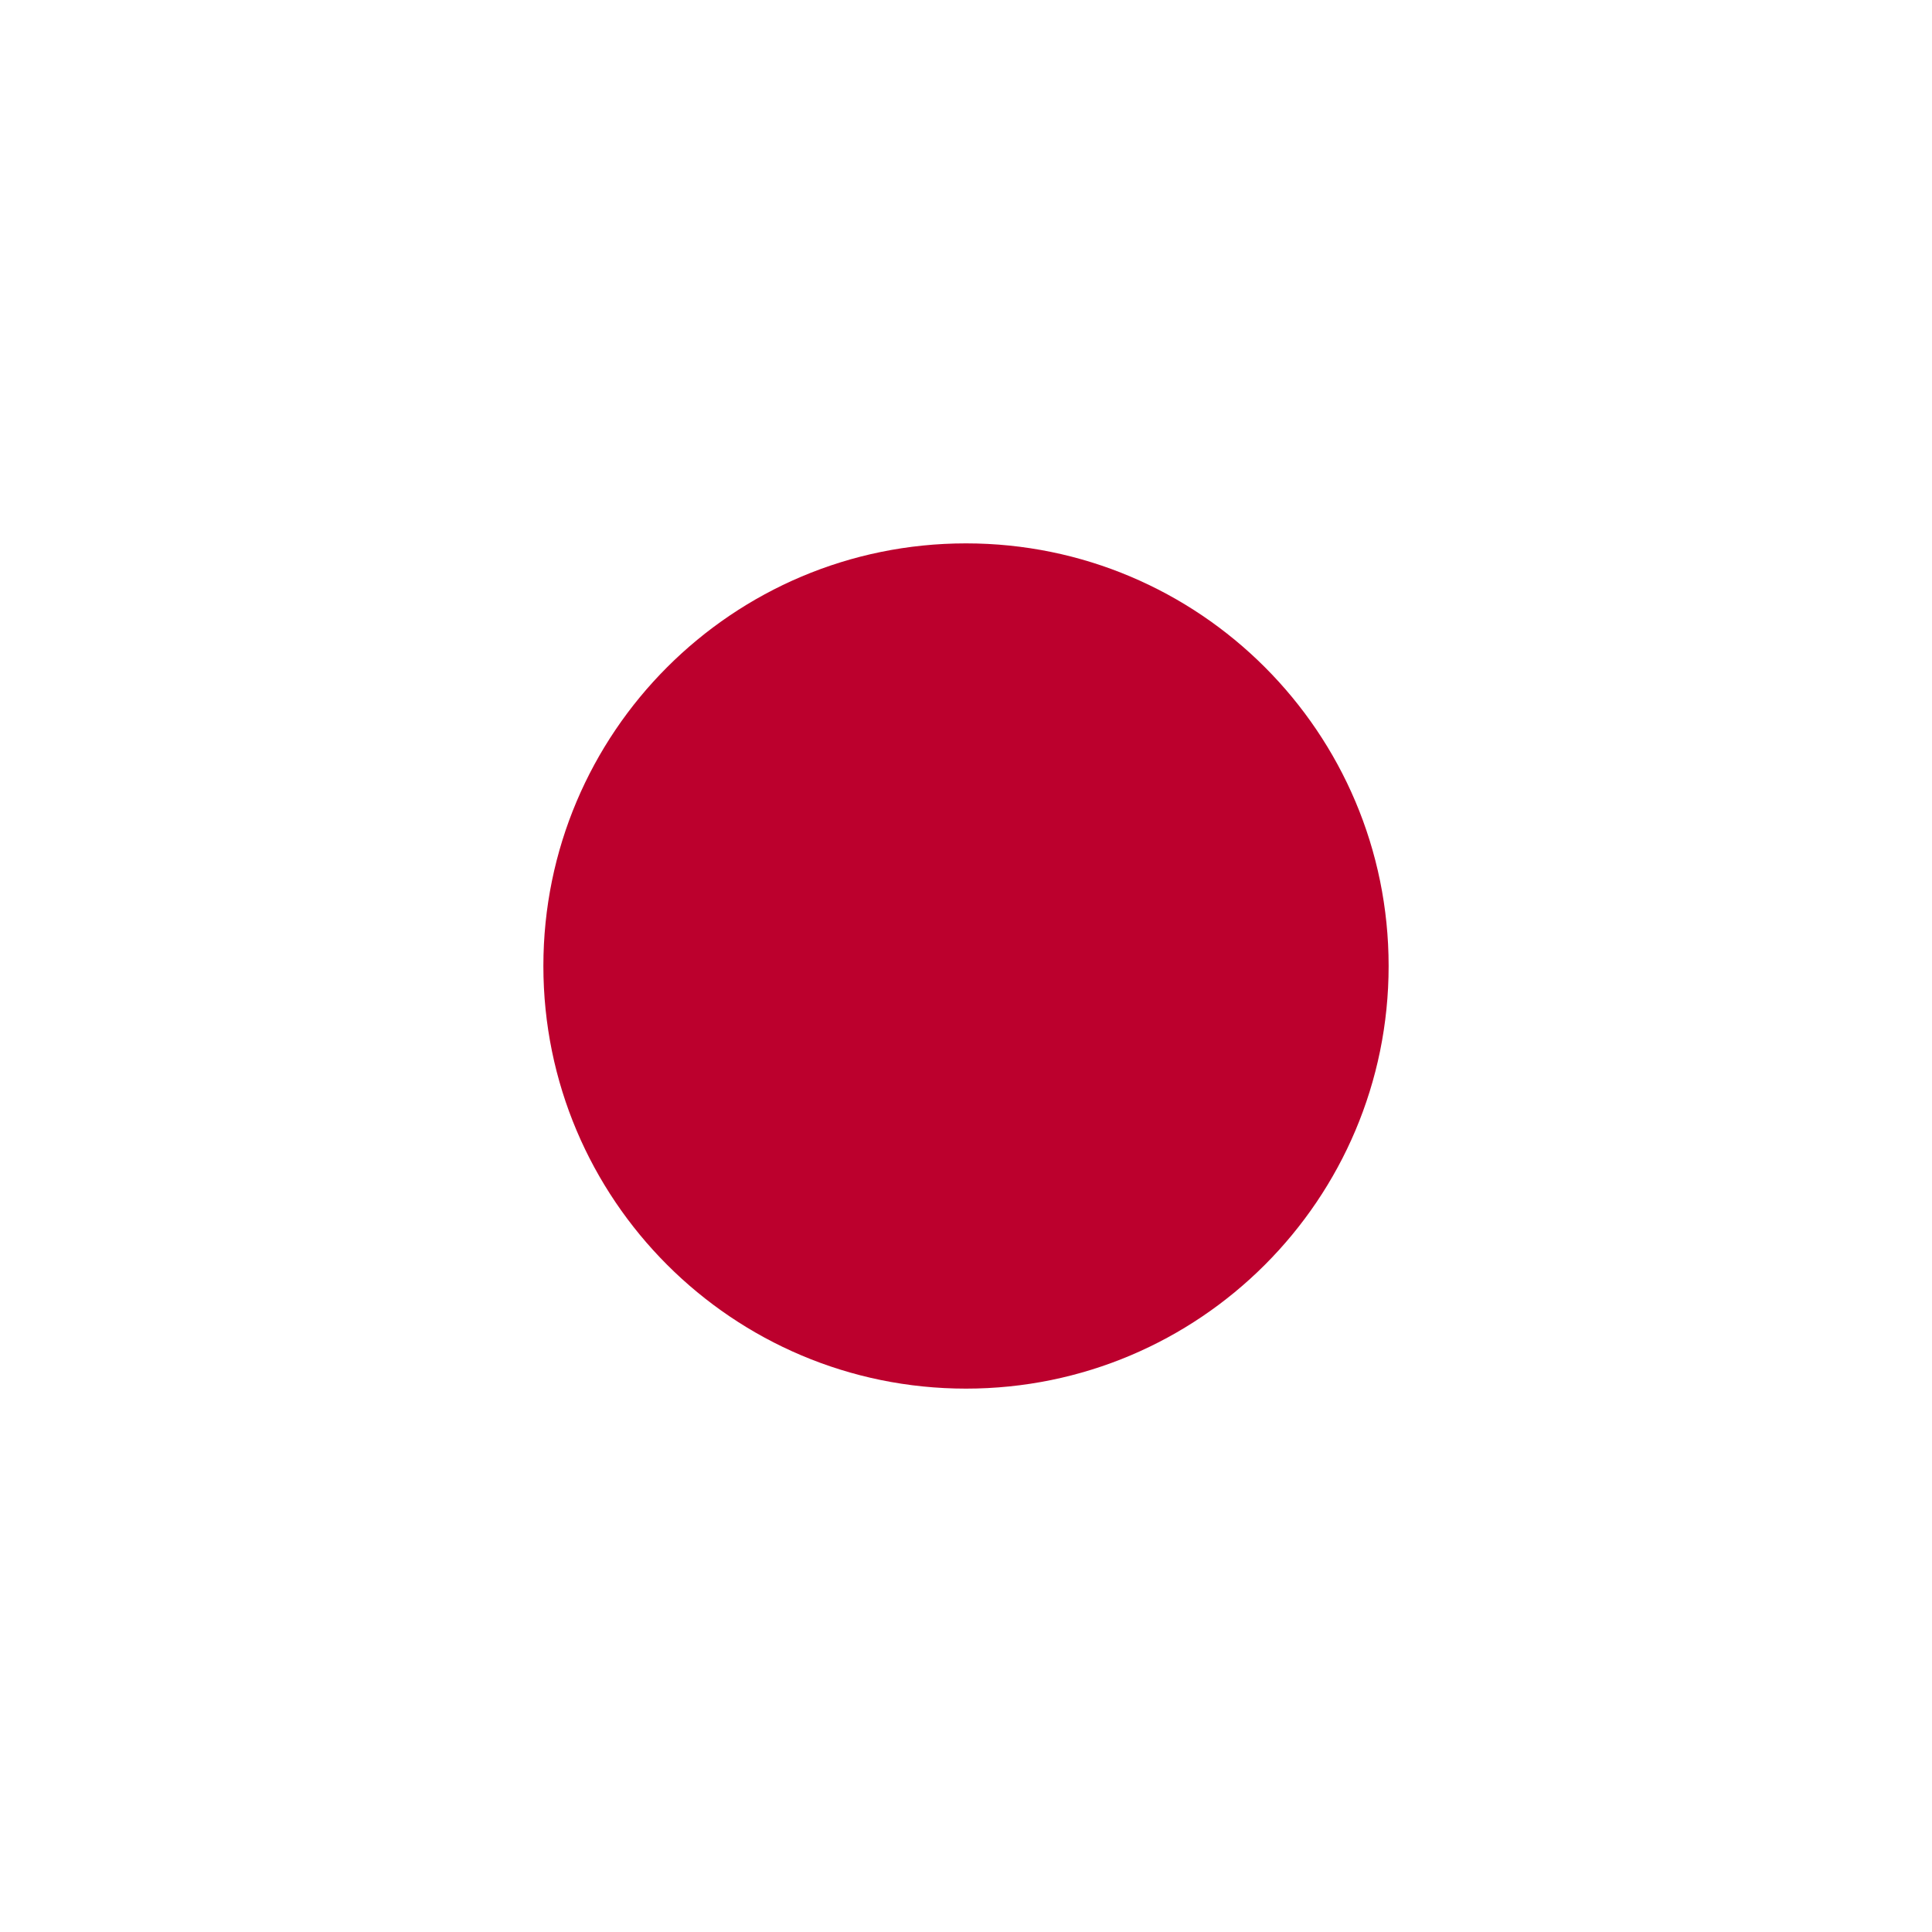
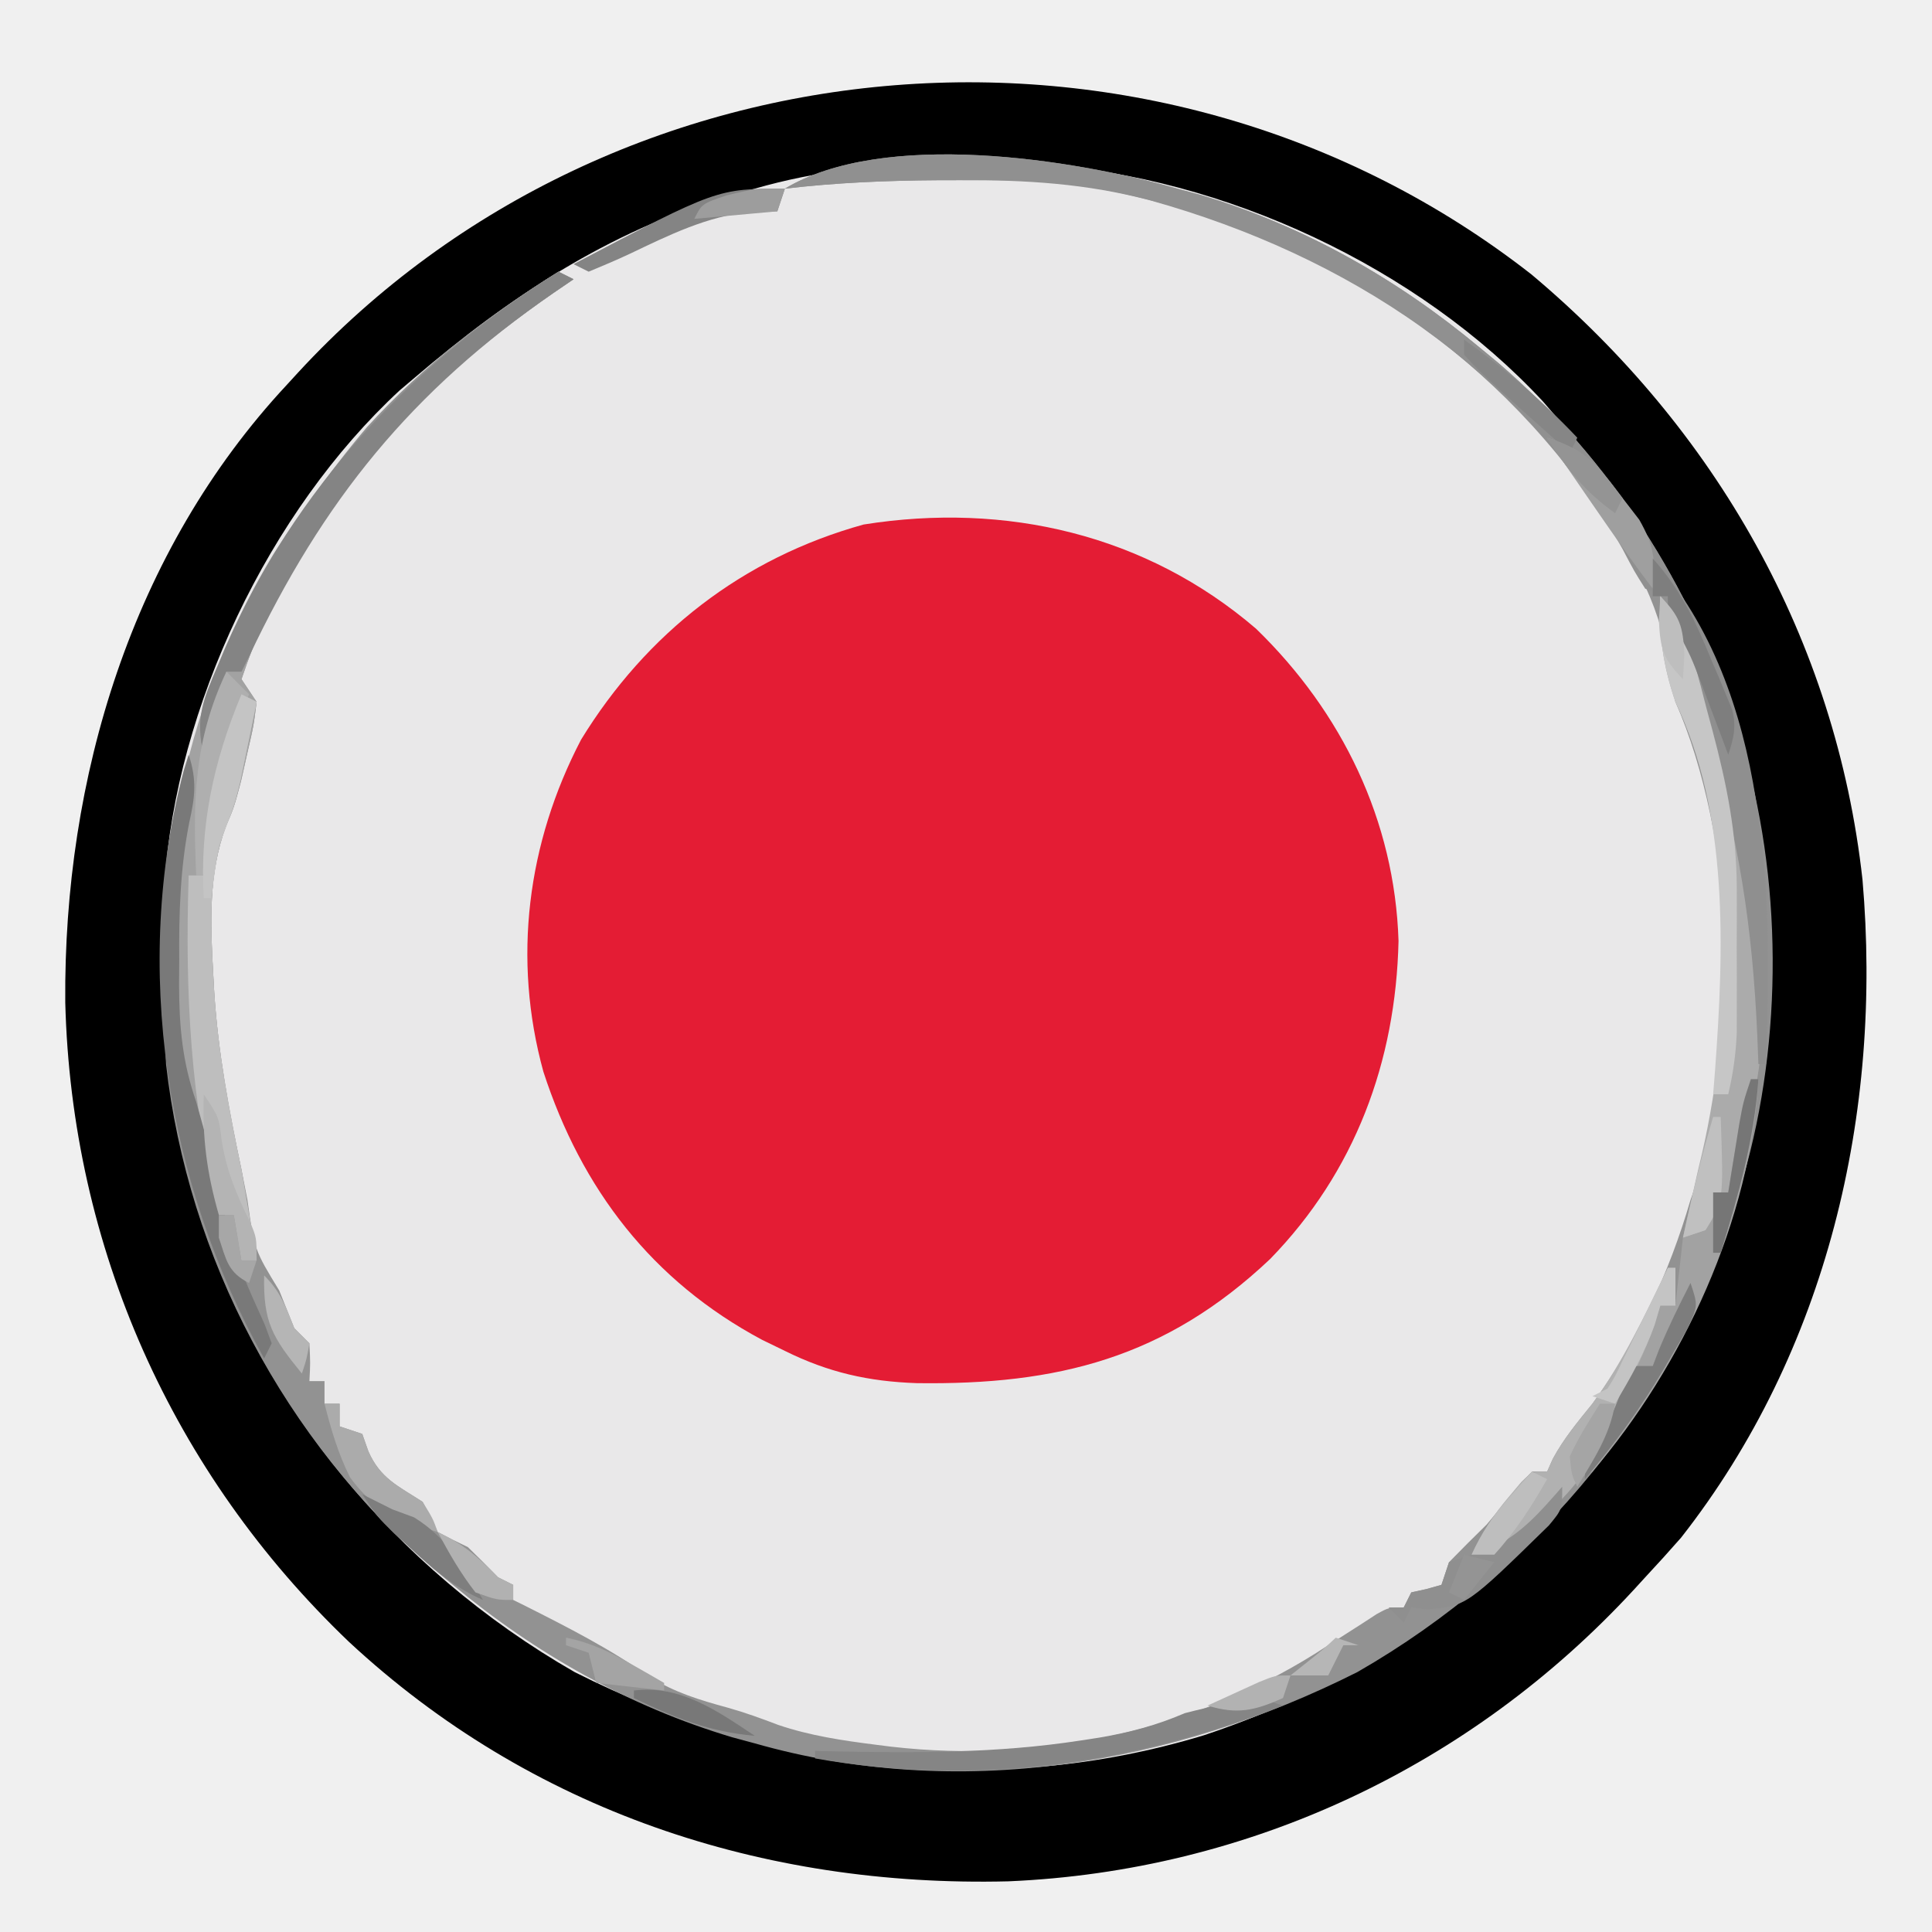
- <svg xmlns="http://www.w3.org/2000/svg" viewBox="0 0 64 64" role="img" aria-label="Japanese flag">
-   <rect width="64" height="64" fill="#ffffff" />
-   <circle cx="32" cy="32" r="14" fill="#bc002d" />
+ <svg xmlns="http://www.w3.org/2000/svg" version="1.1" width="256" height="256">
+   <path d="M0 0 C24.372 20.447 40.332 48.367 43.859 80.193 C46.534 111.121 39.203 142.668 19.82 167.383 C18.266 169.158 16.679 170.907 15.07 172.633 C14.57 173.179 14.071 173.725 13.556 174.288 C-8.008 197.662 -37.457 211.564 -69.328 212.918 C-101.878 213.722 -132.639 203.534 -156.688 181.188 C-180.101 158.827 -193.462 128.874 -194.281 96.452 C-194.526 66.75 -185.478 36.677 -164.93 14.633 C-164.43 14.087 -163.93 13.541 -163.415 12.978 C-121.211 -32.77 -49.139 -38.427 0 0 Z " fill="#E9E8E9" transform="translate(202.9297,36.36719)" />
+   <path d="M0 0 C11.392 11.056 18.37 25.439 18.875 41.375 C18.51 57.373 13.101 71.972 1.863 83.512 C-12.005 96.627 -26.319 100.22 -44.965 99.961 C-51.373 99.741 -56.68 98.541 -62.438 95.688 C-63.438 95.202 -64.438 94.716 -65.469 94.215 C-80.03 86.438 -89.378 74.254 -94.438 58.688 C-98.546 43.748 -96.592 28.397 -89.438 14.688 C-80.801 0.602 -68.03 -9.375 -52 -13.812 C-33.202 -16.807 -14.577 -12.516 0 0 Z " fill="#E41C34" transform="translate(166.4375,83.3125)" />
+   <path d="M0 0 C24.372 20.447 40.332 48.367 43.859 80.193 C46.534 111.121 39.203 142.668 19.82 167.383 C18.266 169.158 16.679 170.907 15.07 172.633 C14.57 173.179 14.071 173.725 13.556 174.288 C-8.008 197.662 -37.457 211.564 -69.328 212.918 C-101.878 213.722 -132.639 203.534 -156.688 181.188 C-180.101 158.827 -193.462 128.874 -194.281 96.452 C-194.526 66.75 -185.478 36.677 -164.93 14.633 C-164.43 14.087 -163.93 13.541 -163.415 12.978 C-121.211 -32.77 -49.139 -38.427 0 0 Z M-102.93 -11.367 C-104.747 -10.874 -104.747 -10.874 -106.602 -10.371 C-122.385 -5.639 -135.485 3.017 -147.93 13.633 C-148.603 14.203 -149.275 14.772 -149.969 15.359 C-167.332 31.406 -179.614 57.306 -181.135 80.802 C-181.233 84.165 -181.258 87.518 -181.242 90.883 C-181.238 92.071 -181.234 93.26 -181.229 94.485 C-181.117 103.228 -180.365 111.198 -177.93 119.633 C-177.663 120.623 -177.396 121.613 -177.121 122.633 C-169.207 149.083 -150.637 171.519 -126.781 185.195 C-100.752 198.317 -71.559 202.095 -43.41 193.566 C-13.9 183.708 8.005 164.301 22.07 136.633 C33.867 110.312 34.82 80.031 24.743 53.055 C19.673 40.247 12.083 29.019 3.07 18.633 C2.314 17.751 2.314 17.751 1.543 16.852 C-15.005 -1.002 -40.799 -12.957 -65.003 -14.572 C-68.232 -14.67 -71.45 -14.696 -74.68 -14.68 C-76.395 -14.672 -76.395 -14.672 -78.146 -14.665 C-86.774 -14.546 -94.603 -13.759 -102.93 -11.367 Z " fill="#000000" transform="translate(202.9297,36.36719)" />
+   <path d="M0 0 C0.991 0.267 1.983 0.534 3.004 0.809 C16.704 4.913 29.038 11.883 40 21 C40.873 21.721 41.745 22.441 42.645 23.184 C57.385 35.886 68.042 52.518 74 71 C74.21 71.652 74.421 72.304 74.637 72.976 C80.208 91.223 80.286 112.693 75 131 C74.733 131.99 74.466 132.98 74.191 134 C66.277 160.45 47.707 182.886 23.852 196.562 C-0.706 208.942 -29.156 213.665 -56 206 C-56.991 205.733 -57.983 205.466 -59.004 205.191 C-72.704 201.087 -85.038 194.117 -96 185 C-97.309 183.919 -97.309 183.919 -98.645 182.816 C-118.209 165.957 -131.108 141.697 -134 116 C-135.657 83.434 -128.644 56.697 -107.371 31.59 C-99.803 23.323 -91.468 16.915 -82 11 C-81.34 11.33 -80.68 11.66 -80 12 C-80.871 12.594 -81.743 13.189 -82.641 13.801 C-101.542 26.869 -116.572 42.717 -124 65 C-123.34 65.99 -122.68 66.98 -122 68 C-122.391 71.18 -122.391 71.18 -123.25 74.875 C-123.523 76.089 -123.797 77.304 -124.078 78.555 C-125 82 -125 82 -126.047 84.445 C-128.4 90.752 -128.13 97.384 -127.75 104 C-127.704 104.825 -127.658 105.65 -127.611 106.501 C-127.089 114.509 -125.693 122.16 -124 130 C-123.733 131.345 -123.469 132.69 -123.207 134.035 C-122.29 140.6 -122.29 140.6 -119 146 C-118.333 147.667 -117.667 149.333 -117 151 C-116.34 151.66 -115.68 152.32 -115 153 C-114.875 155.625 -114.875 155.625 -115 158 C-114.34 158 -113.68 158 -113 158 C-113 158.99 -113 159.98 -113 161 C-112.34 161 -111.68 161 -111 161 C-111 161.99 -111 162.98 -111 164 C-110.01 164.33 -109.02 164.66 -108 165 C-107.732 165.763 -107.464 166.526 -107.188 167.312 C-105.599 170.908 -103.252 171.9 -100 174 C-99.303 175.317 -98.63 176.649 -98 178 C-96.685 178.702 -95.349 179.365 -94 180 C-92.647 181.313 -91.311 182.645 -90 184 C-89.34 184.33 -88.68 184.66 -88 185 C-88 185.66 -88 186.32 -88 187 C-87.451 187.271 -86.902 187.541 -86.336 187.82 C-80.713 190.66 -75.068 193.523 -69.938 197.188 C-66.553 199.276 -63.368 200.241 -59.551 201.281 C-57.257 201.927 -55.098 202.712 -52.875 203.562 C-48.643 204.996 -44.355 205.629 -39.938 206.188 C-39.277 206.271 -38.616 206.355 -37.935 206.442 C-17.712 208.765 3.026 204.218 20 193 C21.497 192.037 22.997 191.079 24.5 190.125 C25.129 189.715 25.758 189.305 26.406 188.883 C28 188 28 188 30 188 C30.33 187.34 30.66 186.68 31 186 C31.99 185.783 31.99 185.783 33 185.562 C33.66 185.377 34.32 185.191 35 185 C35.33 184.01 35.66 183.02 36 182 C37.643 180.31 39.315 178.648 41 177 C42.58 175.137 44.133 173.256 45.668 171.355 C46.108 170.908 46.547 170.461 47 170 C47.66 170 48.32 170 49 170 C49.248 169.443 49.495 168.886 49.75 168.312 C51.22 165.592 53.055 163.403 55 161 C60.947 152.872 65.185 143.642 68 134 C68.267 133.242 68.534 132.484 68.809 131.703 C74.917 112.88 73.856 85.913 66 68 C65.61 65.815 65.237 63.627 64.875 61.438 C63.14 52.927 59.113 46.846 54 40 C53.261 39.007 52.523 38.015 51.762 36.992 C35.499 16.252 12.018 3.577 -13.871 -0.629 C-18.822 -1.17 -23.775 -1.149 -28.75 -1.125 C-30.199 -1.122 -30.199 -1.122 -31.678 -1.119 C-38.498 -1.078 -45.223 -0.801 -52 0 C-38.93 -7.842 -13.885 -3.965 0 0 Z " fill="#929292" transform="translate(156,25)" />
+   <path d="M0 0 C0.66 0.33 1.32 0.66 2 1 C1.129 1.594 0.257 2.189 -0.641 2.801 C-19.542 15.869 -34.572 31.717 -42 54 C-41.34 54.99 -40.68 55.98 -40 57 C-40.391 60.18 -40.391 60.18 -41.25 63.875 C-41.523 65.089 -41.797 66.304 -42.078 67.555 C-43 71 -43 71 -44.047 73.445 C-46.4 79.753 -46.13 86.384 -45.75 93 C-45.705 93.824 -45.66 94.648 -45.613 95.496 C-45.096 103.503 -43.628 111.152 -42 119 C-41.301 122.995 -40.645 126.996 -40 131 C-40.66 131 -41.32 131 -42 131 C-42.33 129.02 -42.66 127.04 -43 125 C-43.66 125 -44.32 125 -45 125 C-45.266 123.998 -45.531 122.997 -45.805 121.965 C-46.161 120.622 -46.518 119.28 -46.875 117.938 C-47.049 117.281 -47.223 116.624 -47.402 115.947 C-47.576 115.293 -47.75 114.639 -47.93 113.965 C-48.105 113.297 -48.28 112.628 -48.461 111.94 C-48.951 110.177 -49.527 108.44 -50.113 106.707 C-55.552 83.969 -49.735 57.086 -37.753 37.397 C-27.815 21.787 -15.651 9.778 0 0 Z " fill="#A2A2A2" transform="translate(74,36)" />
+   <path d="M0 0 C0.991 0.267 1.983 0.534 3.004 0.809 C16.704 4.913 29.038 11.883 40 21 C40.873 21.721 41.745 22.441 42.645 23.184 C57.385 35.886 68.042 52.518 74 71 C74.21 71.652 74.421 72.304 74.637 72.976 C78.945 87.086 78.423 101.384 78 116 C77.67 116 77.34 116 77 116 C76.951 114.768 76.902 113.535 76.852 112.266 C76.237 98.121 74.412 85.507 70 72 C69.075 69.107 68.162 66.21 67.25 63.312 C67.027 62.617 66.804 61.921 66.575 61.204 C65 56.225 65 56.225 65 54 C63.515 53.505 63.515 53.505 62 53 C60.562 50.734 60.562 50.734 59 47.75 C45.484 23.798 22.504 8.849 -3.558 1.56 C-11.984 -0.678 -20.07 -1.167 -28.75 -1.125 C-29.716 -1.123 -30.683 -1.121 -31.678 -1.119 C-38.498 -1.078 -45.223 -0.801 -52 0 C-38.93 -7.842 -13.885 -3.965 0 0 Z " fill="#909090" transform="translate(156,25)" />
+   <path d="M0 0 C2.553 3.04 3.704 5.692 4.754 9.508 C5.051 10.578 5.348 11.648 5.654 12.75 C6.104 14.421 6.104 14.421 6.562 16.125 C6.866 17.216 7.17 18.306 7.482 19.43 C9.07 25.211 10.485 30.98 11.586 36.875 C11.856 38.26 12.171 39.637 12.538 40.999 C15.395 53.374 13.056 67.211 9 79 C8.34 79 7.68 79 7 79 C6.67 80.65 6.34 82.3 6 84 C4.515 84.495 4.515 84.495 3 85 C3.289 83.721 3.578 82.442 3.875 81.125 C4.057 80.292 4.239 79.46 4.426 78.602 C4.782 76.988 5.152 75.378 5.543 73.773 C9.745 55.387 10.24 31.167 2 14 C0.356 9.153 -0.209 5.116 0 0 Z " fill="#ABABAB" transform="translate(220,79)" />
+   <path d="M0 0 C0.66 0.33 1.32 0.66 2 1 C1.547 3.23 1.088 5.459 0.625 7.688 C0.37 8.929 0.115 10.17 -0.148 11.449 C-1 15 -1 15 -2.039 17.457 C-4.416 23.747 -4.129 30.394 -3.75 37 C-3.705 37.824 -3.66 38.648 -3.613 39.496 C-3.096 47.503 -1.628 55.152 0 63 C0.699 66.995 1.355 70.996 2 75 C1.34 75 0.68 75 0 75 C-0.495 72.03 -0.495 72.03 -1 69 C-1.66 69 -2.32 69 -3 69 C-6.789 53.86 -7.5 39.573 -7 24 C-6.34 24 -5.68 24 -5 24 C-4.974 23.189 -4.948 22.378 -4.922 21.543 C-4.52 13.697 -3.108 7.213 0 0 Z " fill="#BEBEBE" transform="translate(32,92)" />
+   <path d="M0 0 C15.762 17.871 15.643 44.785 15 67 C14.67 67 14.34 67 14 67 C13.951 65.768 13.902 64.535 13.852 63.266 C13.237 49.121 11.412 36.507 7 23 C6.075 20.107 5.162 17.21 4.25 14.312 C4.027 13.617 3.804 12.921 3.575 12.204 C2 7.225 2 7.225 2 5 C1.34 5 0.68 5 0 5 C0 3.35 0 1.7 0 0 Z " fill="#8F8F8F" transform="translate(219,74)" />
+   <path d="M0 0 C0.33 0 0.66 0 1 0 C0.007 18.534 -8.99 37.989 -21 52 C-21.99 52.495 -21.99 52.495 -23 53 C-22.732 52.484 -22.464 51.969 -22.188 51.438 C-21.318 49.652 -20.514 47.833 -19.75 46 C-17.443 40.538 -14.682 35.285 -12 30 C-11.34 30 -10.68 30 -10 30 C-9.505 25.545 -9.505 25.545 -9 21 C-8.01 20.67 -7.02 20.34 -6 20 C-5.67 18.35 -5.34 16.7 -5 15 C-4.34 15 -3.68 15 -3 15 C-2.867 14.169 -2.734 13.337 -2.598 12.48 C-2.421 11.394 -2.244 10.307 -2.062 9.188 C-1.801 7.569 -1.801 7.569 -1.535 5.918 C-1 3 -1 3 0 0 Z " fill="#A2A2A2" transform="translate(232,143)" />
+   <path d="M0 0 C0.66 0.33 1.32 0.66 2 1 C1.129 1.594 0.257 2.189 -0.641 2.801 C-19.483 15.828 -31.203 30.282 -41 51 C-41.33 51.66 -41.66 52.32 -42 53 C-42.66 53 -43.32 53 -44 53 C-44.99 56.63 -45.98 60.26 -47 64 C-48.215 59.142 -47.002 56.535 -45.125 52.125 C-44.808 51.373 -44.492 50.62 -44.166 49.845 C-34.956 28.732 -19.414 12.13 0 0 Z " fill="#848484" transform="translate(74,36)" />
+   <path d="M0 0 C2.413 2.905 3.603 5.352 4.57 8.992 C4.827 9.945 5.083 10.897 5.348 11.879 C5.604 12.868 5.861 13.856 6.125 14.875 C6.389 15.856 6.654 16.837 6.926 17.848 C8.797 24.886 10.126 31.435 10.133 38.754 C10.135 40.654 10.135 40.654 10.137 42.592 C10.133 43.902 10.129 45.212 10.125 46.562 C10.129 47.877 10.133 49.191 10.137 50.545 C10.135 51.81 10.134 53.075 10.133 54.379 C10.132 55.529 10.131 56.68 10.129 57.865 C10.012 60.699 9.649 63.246 9 66 C8.34 66 7.68 66 7 66 C7.084 64.947 7.168 63.894 7.254 62.809 C8.429 46.758 9.1 28.793 2 14 C0.356 9.153 -0.209 5.116 0 0 Z " fill="#C6C6C6" transform="translate(220,79)" />
+   <path d="M0 0 C0.33 0 0.66 0 1 0 C1 1.65 1 3.3 1 5 C0.34 5 -0.32 5 -1 5 C-1.268 5.866 -1.536 6.732 -1.812 7.625 C-2.975 10.93 -4.409 13.882 -6 17 C-6.495 18.176 -6.99 19.351 -7.5 20.562 C-10.166 26.673 -13.085 30.187 -18.16 34.449 C-20.077 36.02 -20.077 36.02 -22 38 C-23.32 38 -24.64 38 -26 38 C-24.648 35.061 -23.101 32.708 -21 30.25 C-20.484 29.636 -19.969 29.023 -19.438 28.391 C-18 27 -18 27 -16 27 C-15.752 26.443 -15.505 25.886 -15.25 25.312 C-13.78 22.592 -11.945 20.403 -10 18 C-5.904 12.403 -3.022 6.226 0 0 Z " fill="#B1B1B1" transform="translate(221,168)" />
+   <path d="M0 0 C1.105 3.345 0.848 5.574 0.078 8.984 C-1.132 15.116 -1.297 21.015 -1.25 27.25 C-1.258 28.286 -1.265 29.323 -1.273 30.391 C-1.259 36.022 -0.848 40.682 1 46 C2.443 51.122 3.869 56.21 4.875 61.438 C5.911 66.411 7.984 70.885 10.074 75.496 C10.38 76.322 10.685 77.149 11 78 C10.505 78.99 10.505 78.99 10 80 C-3.006 56.687 -7.533 28.186 -0.656 2.113 C-0.331 1.067 -0.331 1.067 0 0 Z " fill="#797979" transform="translate(25,100)" />
+   <path d="M0 0 C-19.888 7.753 -40.743 10.787 -62 7 C-62 6.67 -62 6.34 -62 6 C-61.378 6.016 -60.755 6.031 -60.114 6.048 C-48.917 6.291 -37.905 6.336 -26.812 4.625 C-25.995 4.499 -25.177 4.373 -24.335 4.243 C-20.3 3.561 -16.776 2.618 -13 1 C-11.303 0.559 -9.593 0.162 -7.875 -0.188 C-7.027 -0.367 -6.179 -0.546 -5.305 -0.73 C-3 -1 -3 -1 0 0 Z " fill="#858585" transform="translate(170,226)" />
+   <path d="M0 0 C0 3 0 3 -1.758 5.121 C-12.668 15.797 -12.668 15.797 -17.875 16.25 C-18.576 16.168 -19.277 16.085 -20 16 C-20.33 16.66 -20.66 17.32 -21 18 C-21.66 17.34 -22.32 16.68 -23 16 C-22.34 16 -21.68 16 -21 16 C-20.67 15.34 -20.34 14.68 -20 14 C-19.34 13.856 -18.68 13.711 -18 13.562 C-17.01 13.284 -17.01 13.284 -16 13 C-15.67 12.01 -15.34 11.02 -15 10 C-13.073 9.335 -11.145 8.673 -9.211 8.027 C-5.364 6.24 -2.761 3.15 0 0 Z " fill="#8F8F8F" transform="translate(207,197)" />
+   <path d="M0 0 C0.99 0.99 1.98 1.98 3 3 C2.734 3.643 2.469 4.286 2.195 4.949 C-0.647 12.222 -2.065 19.261 -3 27 C-3.33 27 -3.66 27 -4 27 C-4.444 17.165 -4.322 9.107 0 0 Z " fill="#AFAFAF" transform="translate(30,89)" />
+   <path d="M0 0 C0.66 0 1.32 0 2 0 C2 0.99 2 1.98 2 3 C2.99 3.33 3.98 3.66 5 4 C5.268 4.763 5.536 5.526 5.812 6.312 C7.401 9.908 9.748 10.9 13 13 C14.375 15.25 14.375 15.25 15 17 C9.907 15.495 6.523 14.109 3.375 9.75 C1.789 6.577 0.875 3.431 0 0 Z " fill="#ABABAB" transform="translate(43,186)" />
+   <path d="M0 0 C1 3 1 3 -0.406 6.039 C-1.092 7.242 -1.79 8.437 -2.5 9.625 C-2.862 10.246 -3.224 10.867 -3.598 11.506 C-6.665 16.662 -10.122 21.42 -14 26 C-14 23 -14 23 -12.688 21.312 C-10.337 18.092 -9.316 14.76 -8 11 C-7.01 11 -6.02 11 -5 11 C-4.732 10.299 -4.464 9.598 -4.188 8.875 C-2.932 5.835 -1.498 2.927 0 0 Z " fill="#7D7D7D" transform="translate(224,170)" />
+   <path d="M0 0 C0.66 0.33 1.32 0.66 2 1 C1.547 3.23 1.088 5.459 0.625 7.688 C0.37 8.929 0.115 10.17 -0.148 11.449 C-0.876 14.484 -1.819 17.127 -3 20 C-3.381 22.326 -3.725 24.659 -4 27 C-4.33 27 -4.66 27 -5 27 C-5.571 17.447 -3.691 8.809 0 0 Z " fill="#C4C4C4" transform="translate(32,92)" />
+   <path d="M0 0 C4.808 1.4 6.846 3.795 9.812 7.75 C10.603 8.776 11.393 9.802 12.207 10.859 C14.159 14.278 14.388 16.135 14 20 C11.368 16.556 8.898 13.005 6.438 9.438 C6.039 8.861 5.64 8.284 5.229 7.689 C3.466 5.139 1.72 2.58 0 0 Z " fill="#9F9F9F" transform="translate(205,58)" />
+   <path d="M0 0 C1.333 0.667 2.667 1.333 4 2 C4.949 2.351 5.897 2.701 6.875 3.062 C11.289 5.799 13.394 9.592 16 14 C12.37 12.438 9.788 10.21 6.875 7.562 C6.006 6.78 5.137 5.998 4.242 5.191 C2 3 2 3 0 0 Z " fill="#7E7E7E" transform="translate(48,198)" />
+   <path d="M0 0 C3.733 4.163 5.737 8.451 7.812 13.562 C8.299 14.695 8.299 14.695 8.795 15.85 C9.246 16.947 9.246 16.947 9.707 18.066 C9.98 18.726 10.253 19.385 10.534 20.065 C11.089 22.369 10.737 23.774 10 26 C9.674 25.131 9.348 24.262 9.012 23.367 C8.575 22.215 8.138 21.062 7.688 19.875 C7.258 18.738 6.829 17.601 6.387 16.43 C5.047 12.978 5.047 12.978 3.332 9.695 C2 7 2 7 2 5 C1.34 5 0.68 5 0 5 C0 3.35 0 1.7 0 0 Z " fill="#7E7E7E" transform="translate(219,74)" />
+   <path d="M0 0 C-0.33 0.99 -0.66 1.98 -1 3 C-2.155 3.021 -3.31 3.041 -4.5 3.062 C-10.355 3.653 -15.337 6.151 -20.59 8.649 C-22.37 9.484 -24.183 10.248 -26 11 C-26.66 10.67 -27.32 10.34 -28 10 C-8.986 0 -8.986 0 0 0 Z " fill="#848484" transform="translate(104,25)" />
+   <path d="M0 0 C2 3 2 3 2.375 6.125 C3.038 10.235 4.34 13.28 6.16 16.984 C7 19 7 19 7 22 C6.34 22 5.68 22 5 22 C4.67 20.02 4.34 18.04 4 16 C3.34 16 2.68 16 2 16 C0.408 10.429 -0.207 5.789 0 0 Z " fill="#B4B4B4" transform="translate(27,145)" />
+   <path d="M0 0 C5.507 3.905 10.358 8.097 15 13 C14.67 13.66 14.34 14.32 14 15 C12.415 13.585 10.832 12.168 9.25 10.75 C8.368 9.961 7.487 9.172 6.578 8.359 C1.903 4.081 1.903 4.081 0 2 C0 1.34 0 0.68 0 0 Z " fill="#868686" transform="translate(194,45)" />
+   <path d="M0 0 C0.33 0 0.66 0 1 0 C1 1.65 1 3.3 1 5 C0.34 5 -0.32 5 -1 5 C-1.248 5.846 -1.495 6.691 -1.75 7.562 C-3.14 11.384 -4.911 14.519 -7 18 C-7.99 17.67 -8.98 17.34 -10 17 C-9.34 16.67 -8.68 16.34 -8 16 C-6.98 14.376 -6.98 14.376 -6.055 12.402 C-5.7 11.684 -5.346 10.965 -4.98 10.225 C-4.616 9.47 -4.251 8.715 -3.875 7.938 C-3.502 7.179 -3.13 6.42 -2.746 5.639 C-1.825 3.762 -0.912 1.881 0 0 Z " fill="#C4C4C4" transform="translate(221,168)" />
+   <path d="M0 0 C0.33 0 0.66 0 1 0 C1.388 11.104 1.388 11.104 -1 15 C-1.99 15.33 -2.98 15.66 -4 16 C-2.849 10.602 -1.576 5.29 0 0 Z " fill="#C0C0C0" transform="translate(227,148)" />
+   <path d="M0 0 C0.33 0 0.66 0 1 0 C0.446 8.028 -1.657 15.339 -4 23 C-4.33 23 -4.66 23 -5 23 C-5 20.36 -5 17.72 -5 15 C-4.34 15 -3.68 15 -3 15 C-2.867 14.169 -2.734 13.337 -2.598 12.48 C-2.333 10.85 -2.333 10.85 -2.062 9.188 C-1.888 8.109 -1.714 7.03 -1.535 5.918 C-1 3 -1 3 0 0 Z " fill="#767676" transform="translate(232,143)" />
+   <path d="M0 0 C3.297 0.658 5.841 1.894 8.75 3.562 C9.949 4.245 9.949 4.245 11.172 4.941 C11.775 5.291 12.378 5.64 13 6 C13 6.33 13 6.66 13 7 C10.03 6.67 7.06 6.34 4 6 C3.67 4.68 3.34 3.36 3 2 C2.01 1.67 1.02 1.34 0 1 C0 0.67 0 0.34 0 0 Z " fill="#A4A4A4" transform="translate(75,217)" />
+   <path d="M0 0 C0.66 0.33 1.32 0.66 2 1 C-0.058 4.601 -2.195 7.932 -5 11 C-5.99 11 -6.98 11 -8 11 C-6.636 8.008 -5.051 5.71 -2.875 3.25 C-2.336 2.636 -1.797 2.023 -1.242 1.391 C-0.627 0.702 -0.627 0.702 0 0 Z " fill="#BEBEBE" transform="translate(203,195)" />
+   <path d="M0 0 C2.236 2.236 2.838 4.096 4 7 C4.66 7.66 5.32 8.32 6 9 C5.625 11.125 5.625 11.125 5 13 C1.104 8.224 -0.135 6.196 0 0 Z " fill="#B5B5B5" transform="translate(35,169)" />
+   <path d="M0 0 C3.342 1.559 5.433 3.347 8 6 C8.66 6.33 9.32 6.66 10 7 C10 7.66 10 8.32 10 9 C7.812 9 7.812 9 5 8 C3.038 5.492 1.501 2.804 0 0 Z " fill="#B1B1B1" transform="translate(58,203)" />
+   <path d="M0 0 C6.143 -0.768 11.079 2.719 16 6 C10.034 5.492 5.362 3.614 0 1 C0 0.67 0 0.34 0 0 Z " fill="#787878" transform="translate(84,224)" />
+   <path d="M0 0 C5.011 1.432 6.945 3.984 10 8 C9.67 8.66 9.34 9.32 9 10 C5.019 7.125 2.564 4.179 0 0 Z " fill="#949494" transform="translate(205,58)" />
+   <path d="M0 0 C0.66 0 1.32 0 2 0 C1.329 4.194 -0.856 7.403 -3 11 C-3.75 9.438 -3.75 9.438 -4 7 C-2.869 4.497 -1.479 2.33 0 0 Z " fill="#A5A5A5" transform="translate(212,186)" />
+   <path d="M0 0 C2.603 2.712 2.995 3.891 3.188 7.75 C3.095 9.359 3.095 9.359 3 11 C0.397 8.288 0.005 7.109 -0.188 3.25 C-0.126 2.178 -0.064 1.105 0 0 Z " fill="#BEBEBE" transform="translate(220,79)" />
+   <path d="M0 0 C-0.33 0.99 -0.66 1.98 -1 3 C-4.803 4.69 -7.053 5.199 -11 4 C-9.544 3.329 -8.085 2.663 -6.625 2 C-5.813 1.629 -5.001 1.258 -4.164 0.875 C-2 0 -2 0 0 0 Z " fill="#B2B2B2" transform="translate(171,222)" />
+   <path d="M0 0 C0.66 0 1.32 0 2 0 C2.33 1.98 2.66 3.96 3 6 C3.66 6 4.32 6 5 6 C4.67 6.99 4.34 7.98 4 9 C1.182 7.591 0.974 5.922 0 3 C0 2.01 0 1.02 0 0 Z " fill="#A7A7A7" transform="translate(29,161)" />
+   <path d="M0 0 C-0.33 0.99 -0.66 1.98 -1 3 C-4.63 3.33 -8.26 3.66 -12 4 C-11 2 -11 2 -7.688 0.875 C-4 0 -4 0 0 0 Z " fill="#9D9D9D" transform="translate(104,25)" />
+   <path d="M0 0 C1.32 0.33 2.64 0.66 4 1 C2.68 2.65 1.36 4.3 0 6 C-0.66 5.67 -1.32 5.34 -2 5 C-1.34 3.35 -0.68 1.7 0 0 Z " fill="#949494" transform="translate(194,206)" />
+   <path d="M0 0 C0.99 0.33 1.98 0.66 3 1 C2.34 1 1.68 1 1 1 C0.34 2.32 -0.32 3.64 -1 5 C-2.65 5 -4.3 5 -6 5 C-5.196 4.361 -4.391 3.721 -3.562 3.062 C-1.725 1.594 -1.725 1.594 0 0 Z " fill="#B6B6B6" transform="translate(177,217)" />
</svg>
